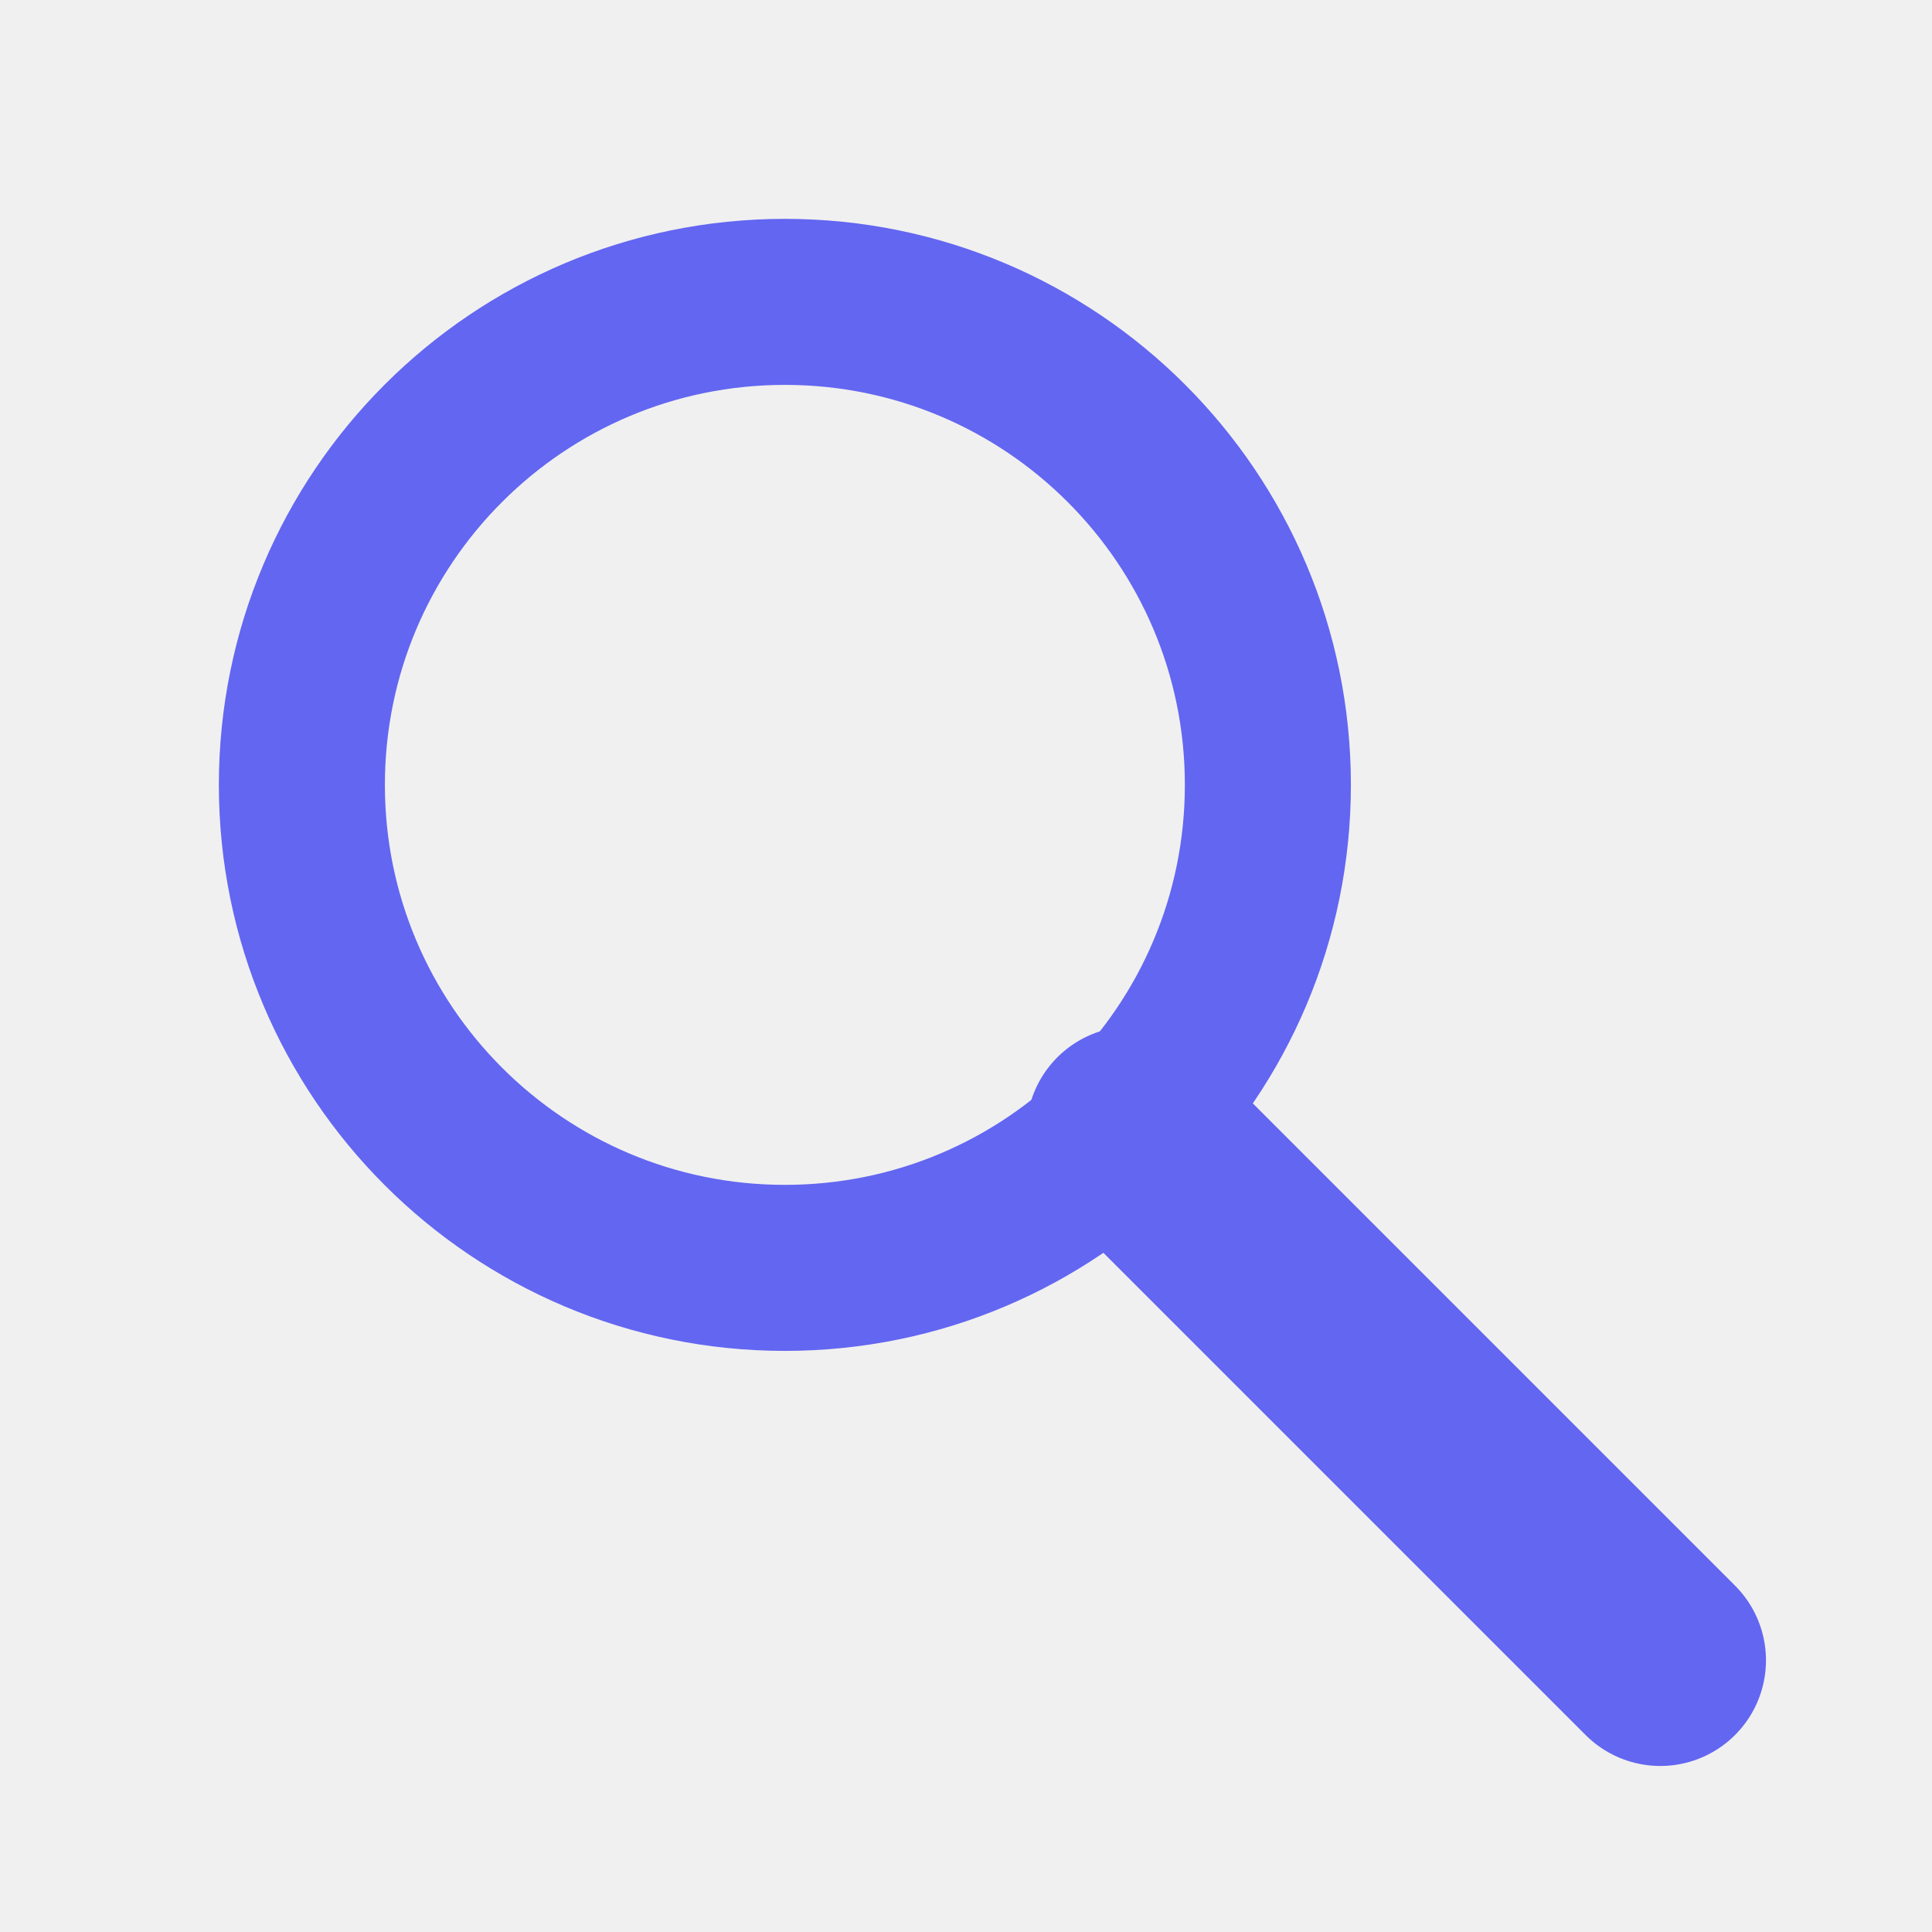
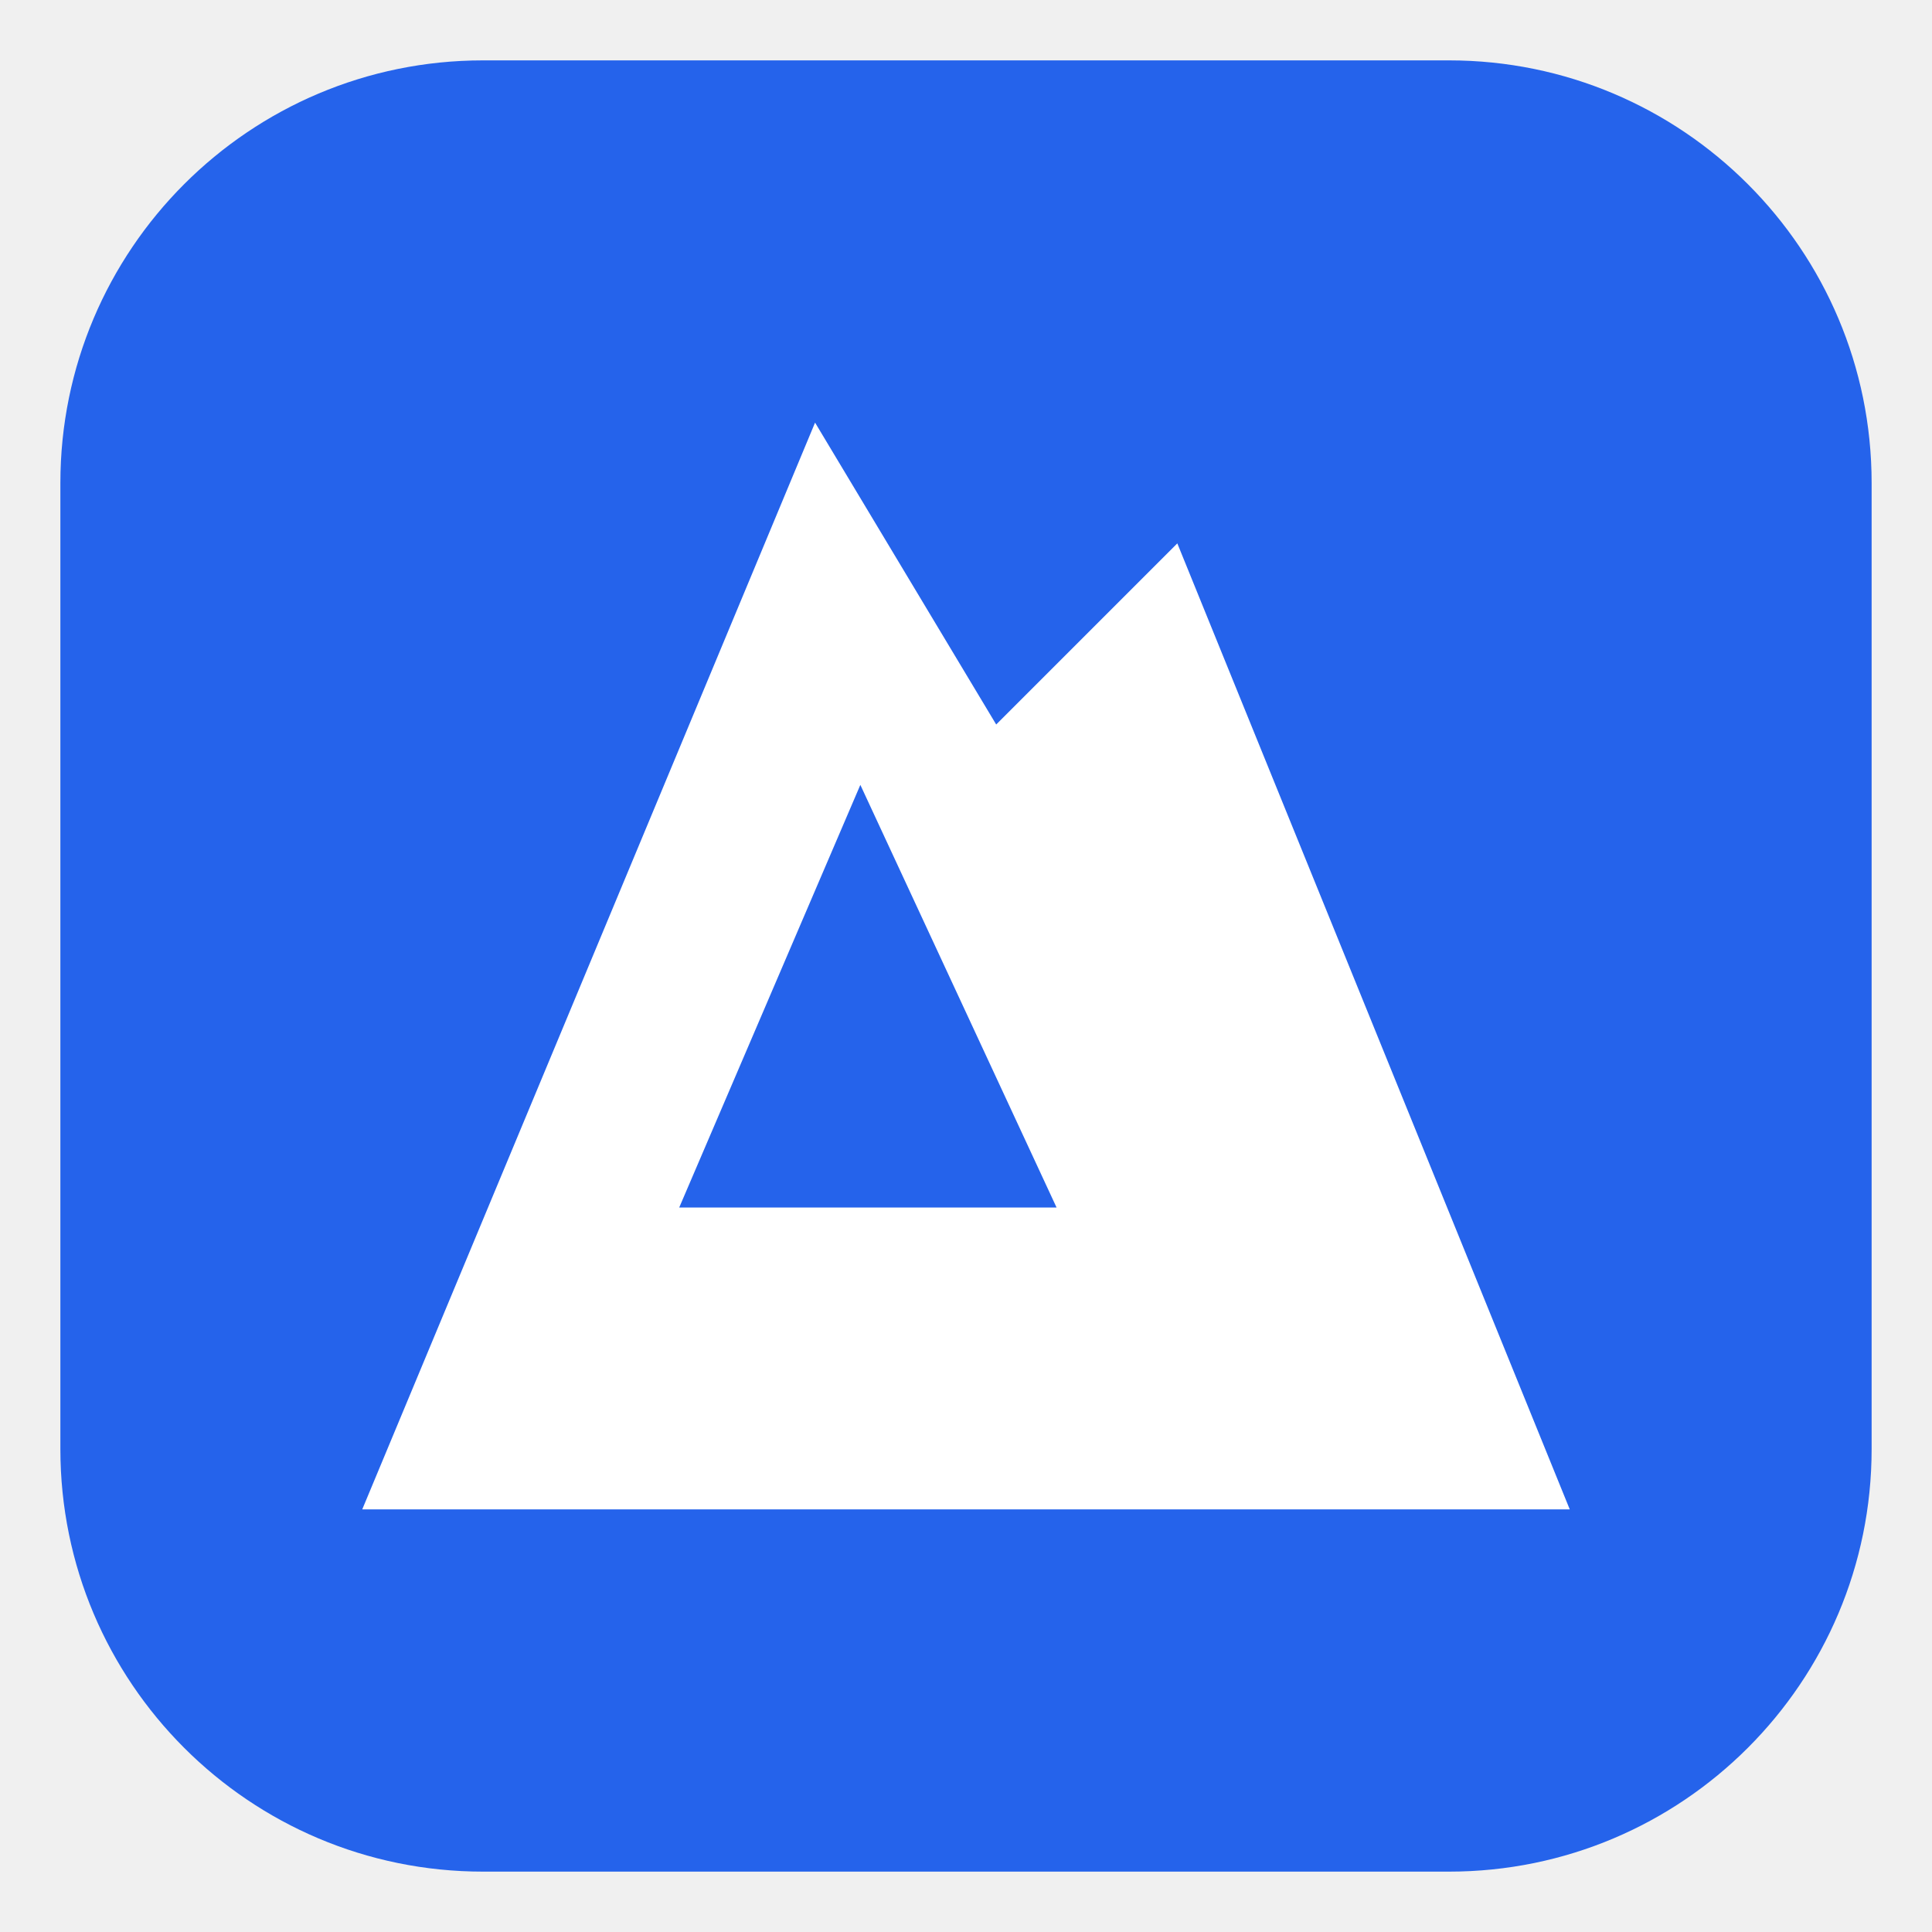
<svg xmlns="http://www.w3.org/2000/svg" viewBox="0 0 64 64">
-   <circle cx="26" cy="26" r="16" fill="none" stroke="#6366f1" stroke-width="5.5" />
-   <line x1="37.5" y1="37.5" x2="55" y2="55" stroke="#6366f1" stroke-width="7" stroke-linecap="round" />
+   <rect x="2" y="2" width="60" height="60" rx="14" fill="#2563eb" />
+   <path fill="#ffffff" fill-rule="evenodd" d="M12 50 L27 14 L33 24 L39 18 L52 50 Z M28.5 26 L22.5 40 L35 40 Z" />
</svg>
